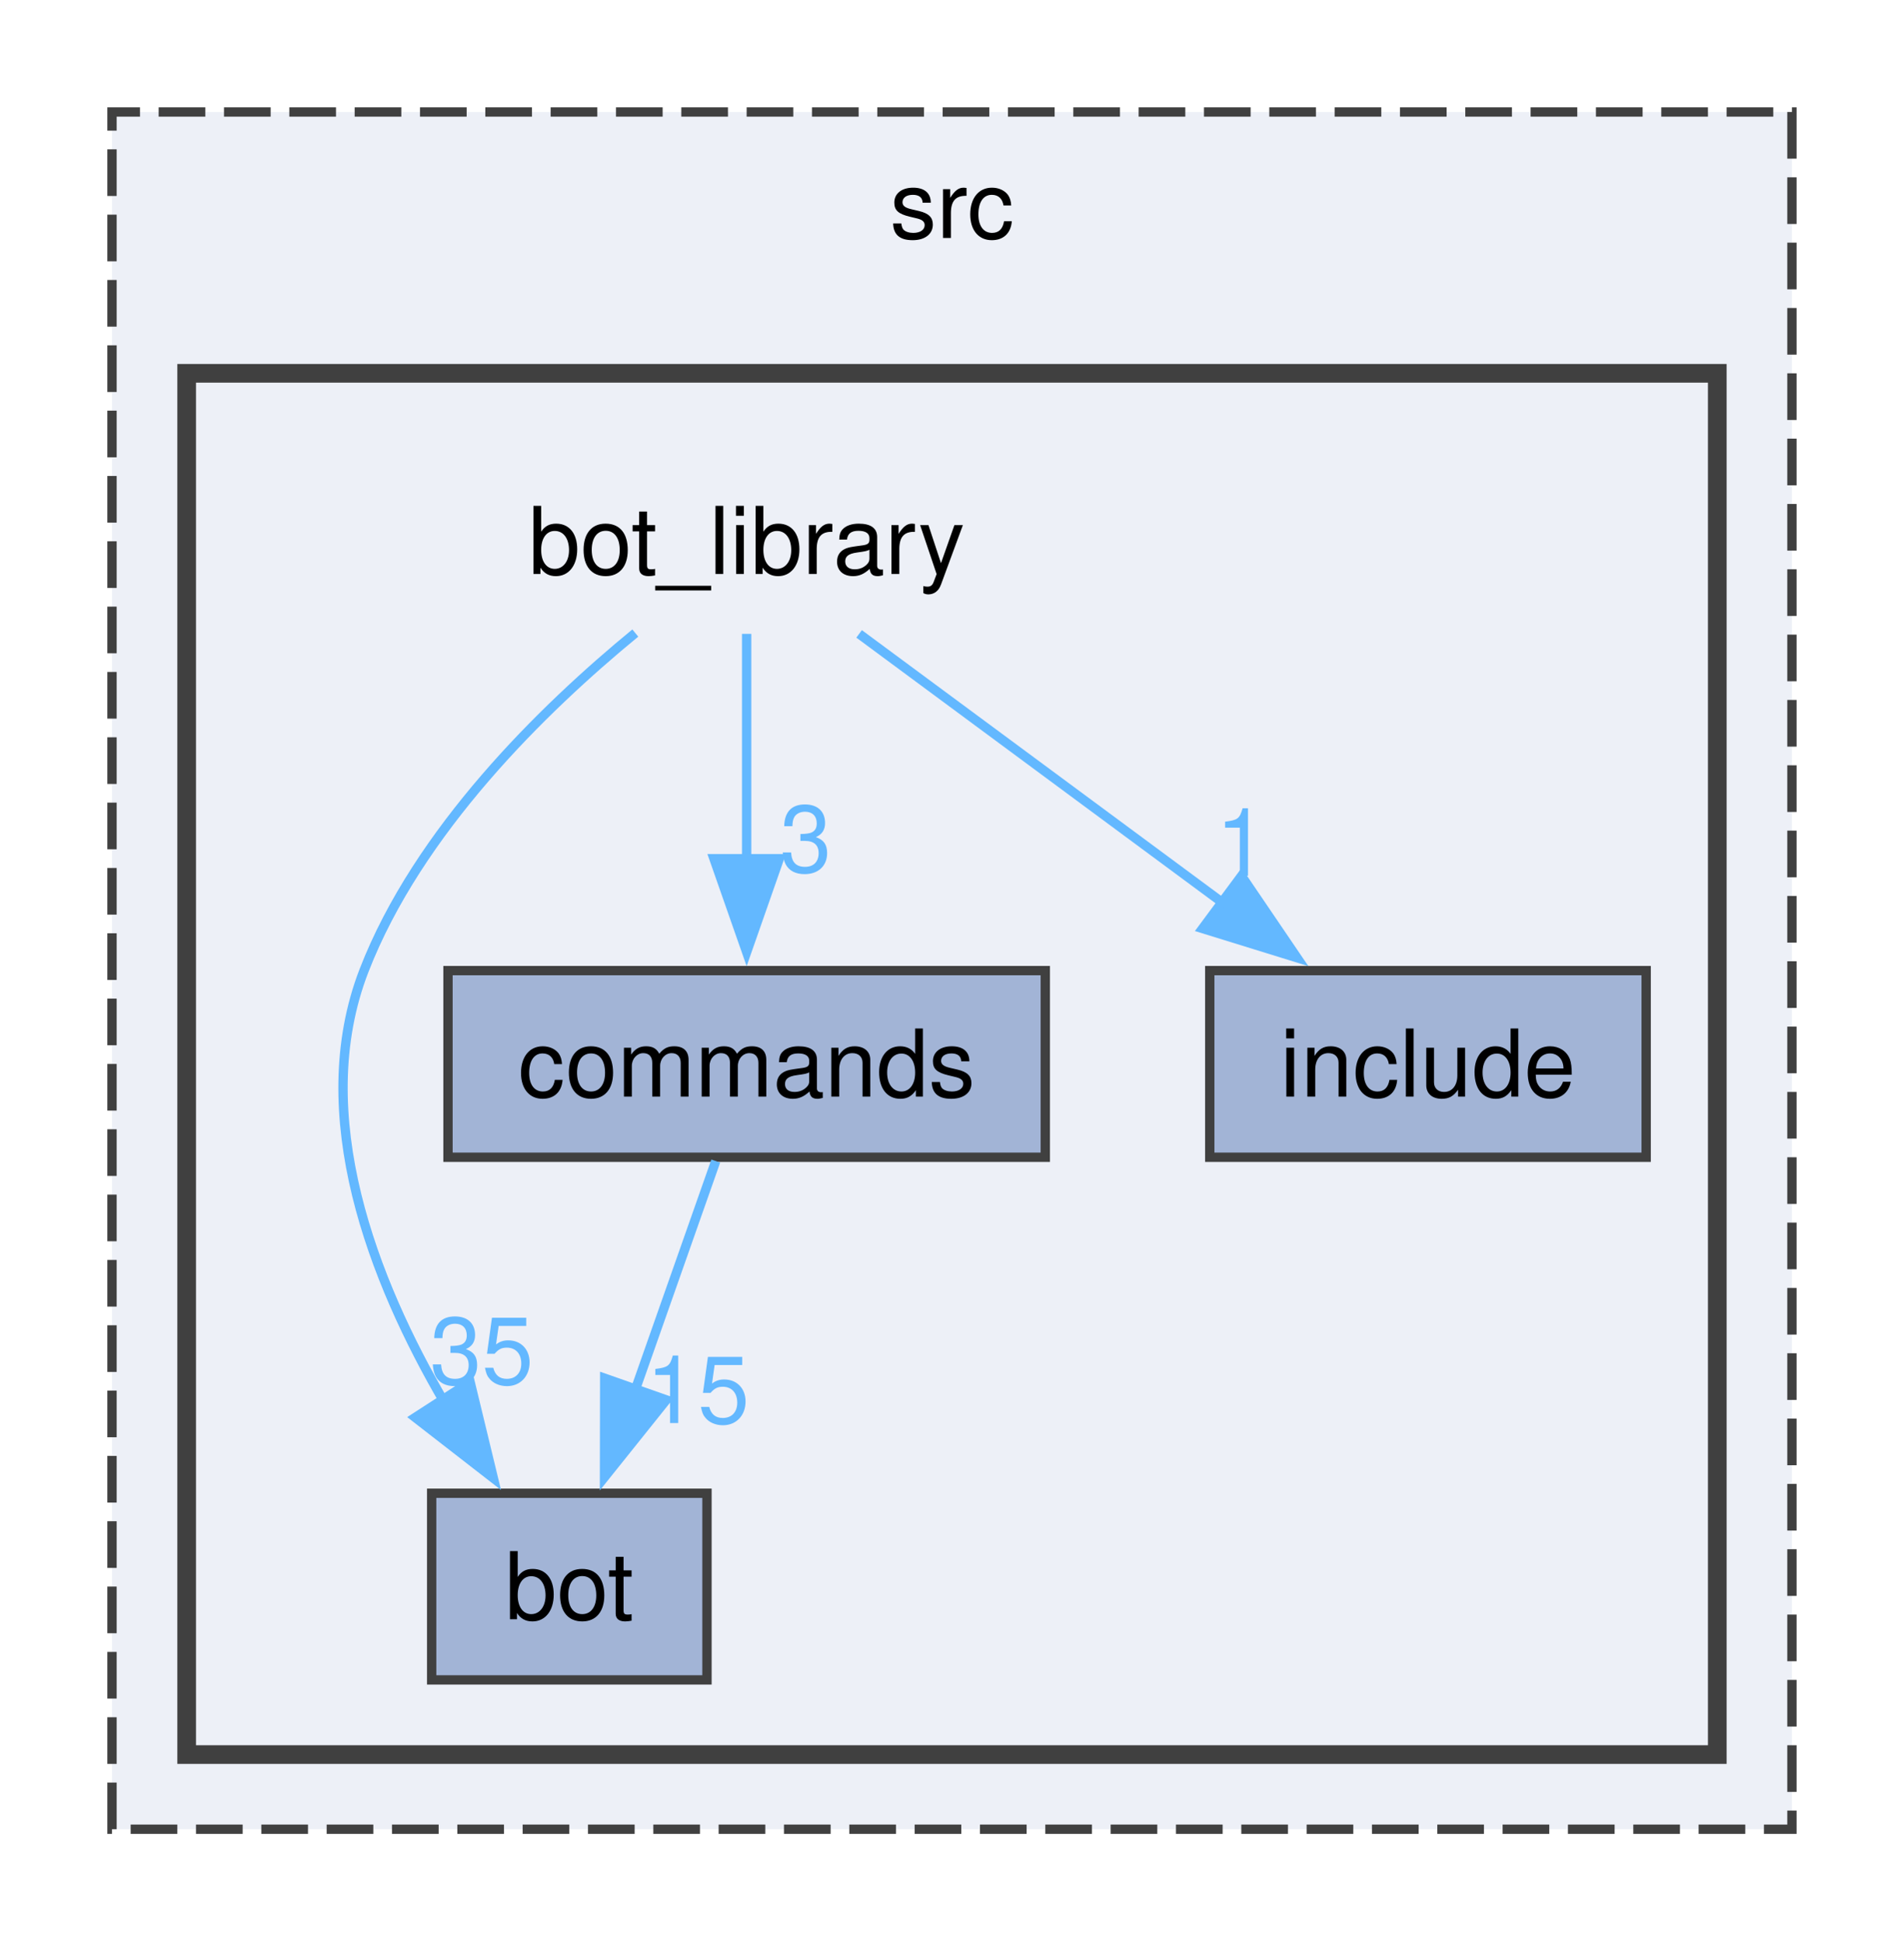
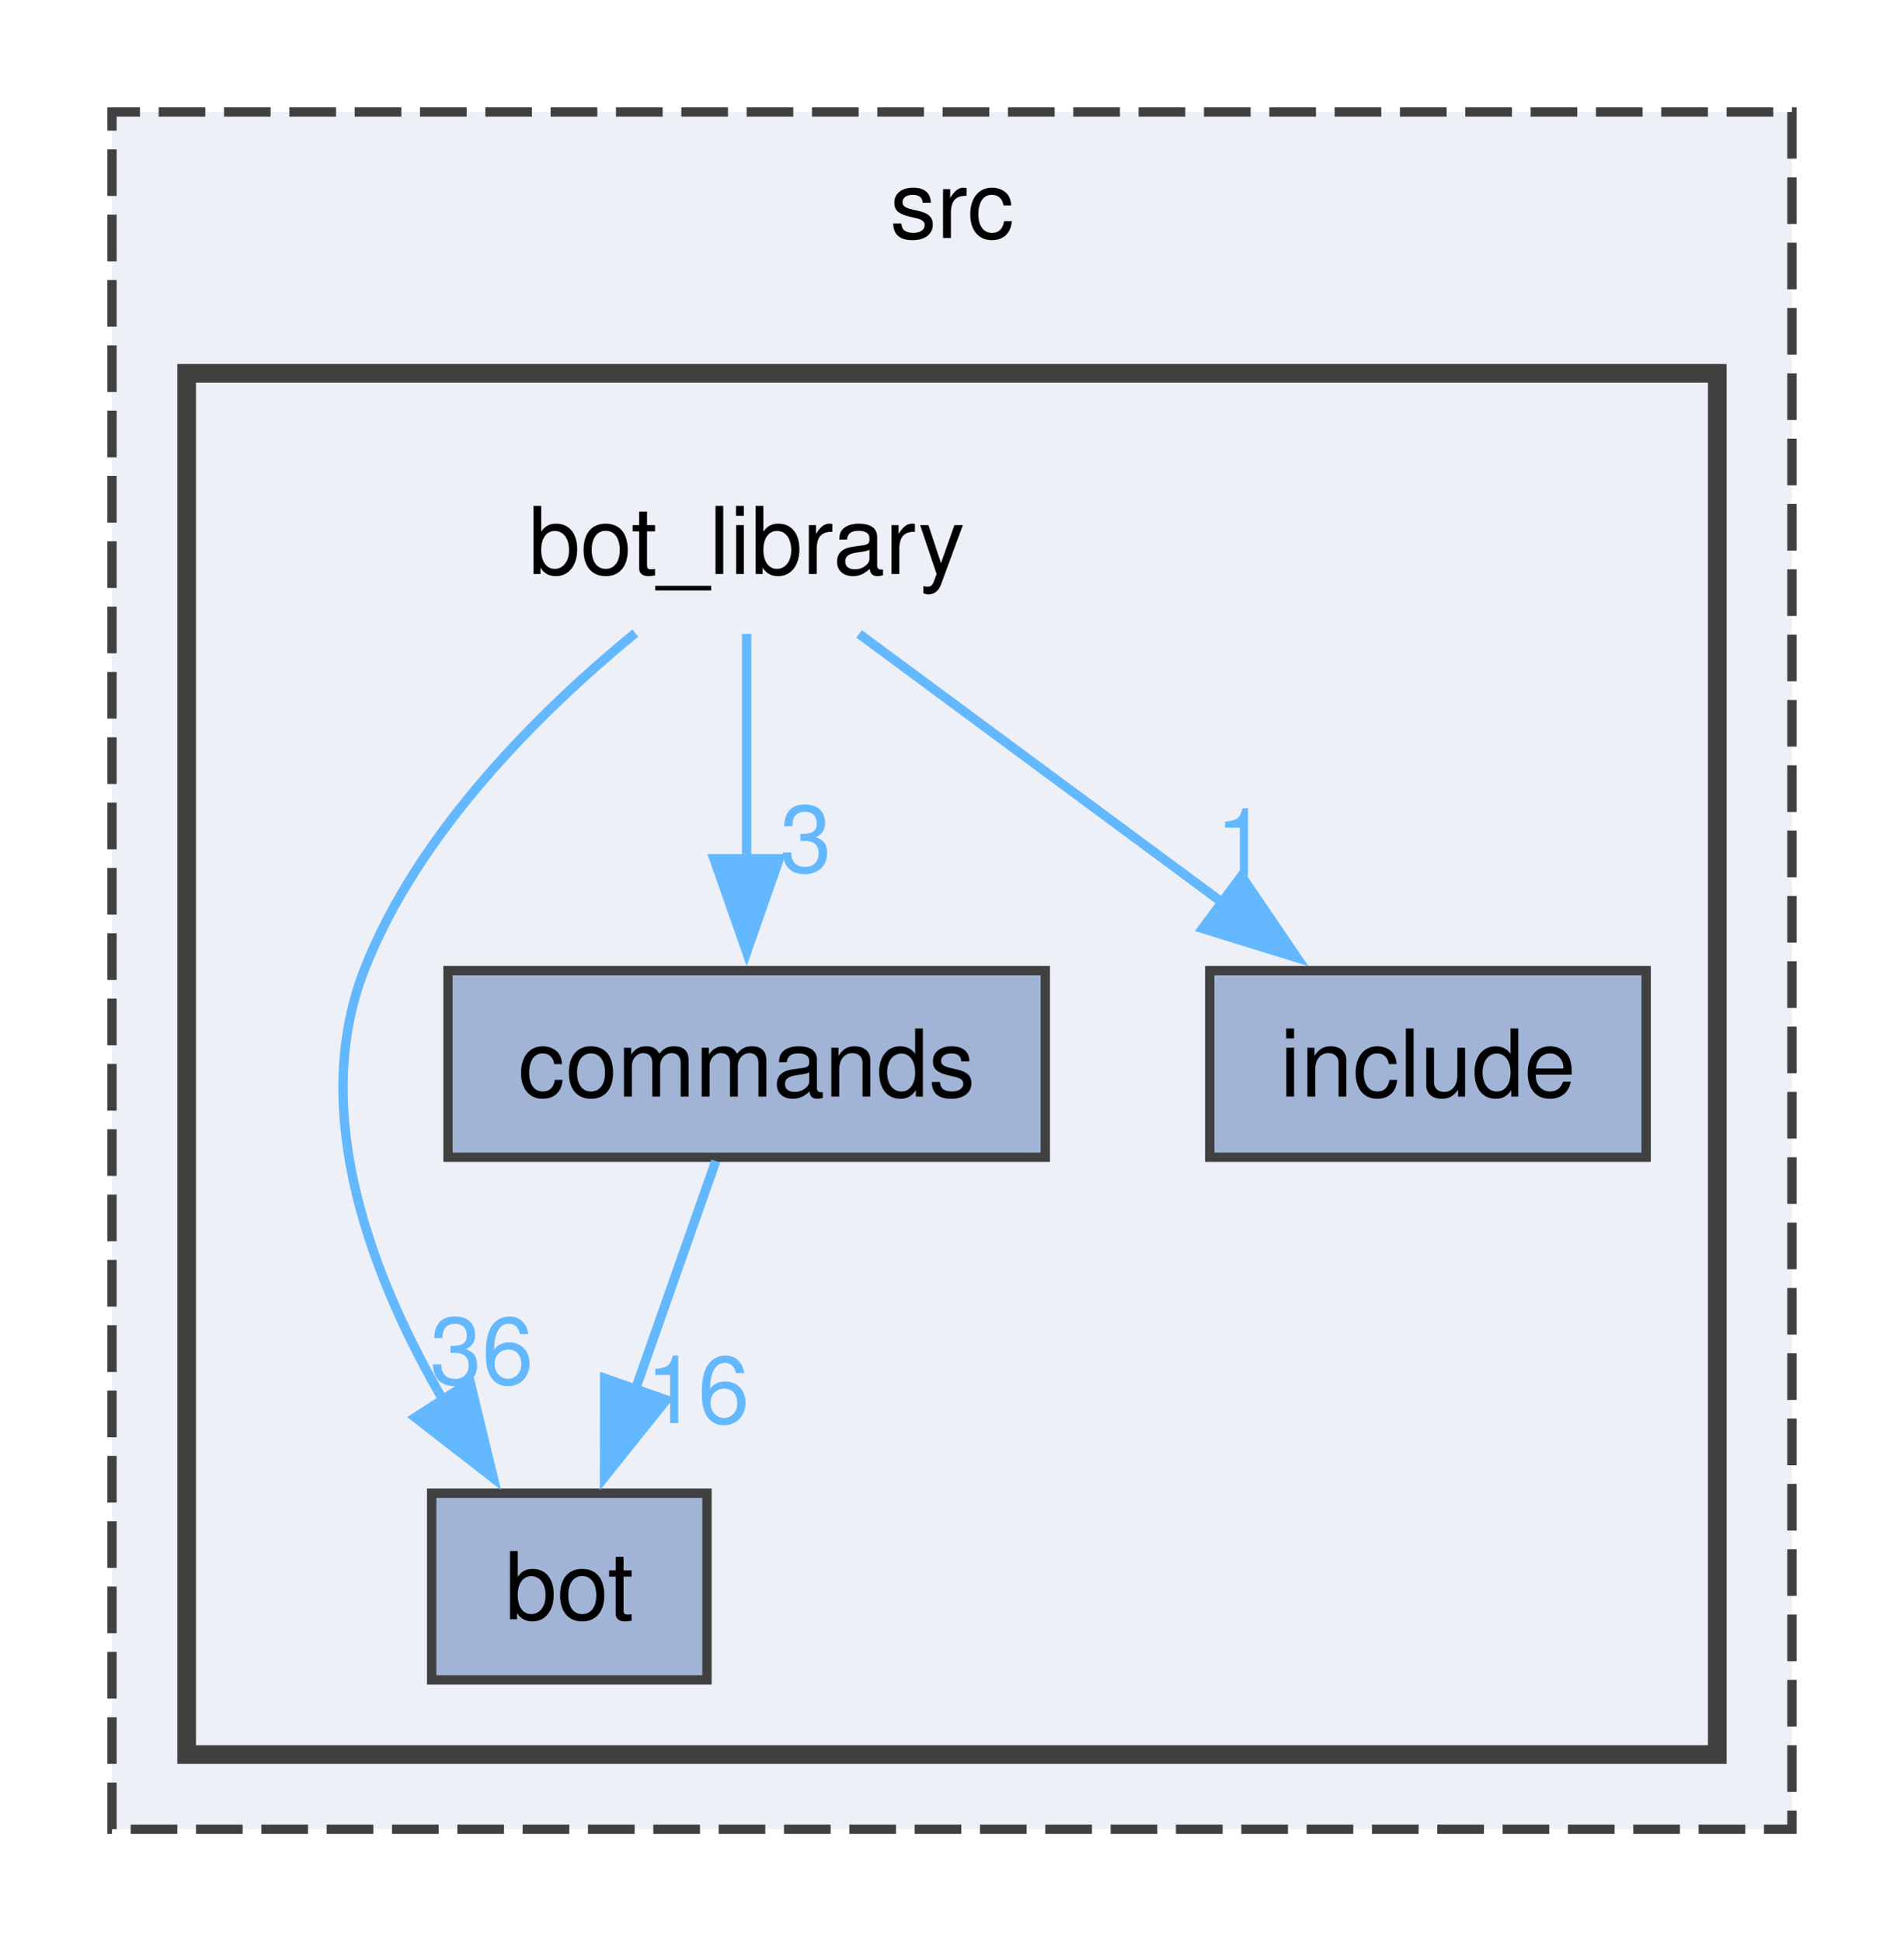
<svg xmlns="http://www.w3.org/2000/svg" xmlns:xlink="http://www.w3.org/1999/xlink" width="204pt" height="208pt" viewBox="0.00 0.00 204.00 208.00">
  <g id="graph0" class="graph" transform="scale(1 1) rotate(0) translate(4 204)">
    <g id="clust1" class="cluster">
      <g id="a_clust1">
        <a xlink:href="dir_68267d1309a1af8e8297ef4c3efbcdba.html" target="_top" xlink:title="src">
          <polygon fill="#edf0f7" stroke="#404040" stroke-dasharray="5,2" points="8,-8 8,-192 188,-192 188,-8 8,-8" />
          <text text-anchor="middle" x="98" y="-178.5" font-family="Helvetica,sans-Serif" font-size="10.00">src</text>
        </a>
      </g>
    </g>
    <g id="clust2" class="cluster">
      <g id="a_clust2">
        <a xlink:href="dir_be3b34367be430ae387384d9c29f3df4.html" target="_top">
          <polygon fill="#edf0f7" stroke="#404040" stroke-width="2" points="16,-16 16,-164 180,-164 180,-16 16,-16" />
        </a>
      </g>
    </g>
    <g id="node1" class="node">
      <text text-anchor="middle" x="76" y="-142.5" font-family="Helvetica,sans-Serif" font-size="10.00">bot_library</text>
    </g>
    <g id="node2" class="node">
      <g id="a_node2">
        <a xlink:href="dir_cac0b191d0d7d0dd67d730930ce5fa13.html" target="_top" xlink:title="bot">
          <polygon fill="#a2b4d6" stroke="#404040" points="71.75,-44 42.25,-44 42.25,-24 71.75,-24 71.75,-44" />
          <text text-anchor="middle" x="57" y="-30.5" font-family="Helvetica,sans-Serif" font-size="10.00">bot</text>
        </a>
      </g>
    </g>
    <g id="edge3" class="edge">
      <g id="a_edge3">
        <a xlink:href="dir_000001_000000.html" target="_top">
          <path fill="none" stroke="#63b8ff" d="M64.07,-136.17C54.17,-128.04 40.8,-114.98 35,-100 29.03,-84.57 36.01,-66.75 43.65,-53.68" />
          <polygon fill="#63b8ff" stroke="#63b8ff" points="46.37,-55.92 48.86,-45.62 40.49,-52.12 46.37,-55.92" />
        </a>
      </g>
      <g id="a_edge3-headlabel">
-         <a xlink:href="dir_000001_000000.html" target="_top" xlink:title="35">
-           <text text-anchor="middle" x="47.62" y="-55.71" font-family="Helvetica,sans-Serif" font-size="10.00" fill="#63b8ff">35</text>
+         <a xlink:href="dir_000001_000000.html" target="_top" xlink:title="36">
+           <text text-anchor="middle" x="47.62" y="-55.71" font-family="Helvetica,sans-Serif" font-size="10.00" fill="#63b8ff">36</text>
        </a>
      </g>
    </g>
    <g id="node3" class="node">
      <g id="a_node3">
        <a xlink:href="dir_261c5c8db3e2632ea4bb1b96cd6e78dc.html" target="_top" xlink:title="commands">
          <polygon fill="#a2b4d6" stroke="#404040" points="108,-100 44,-100 44,-80 108,-80 108,-100" />
          <text text-anchor="middle" x="76" y="-86.5" font-family="Helvetica,sans-Serif" font-size="10.00">commands</text>
        </a>
      </g>
    </g>
    <g id="edge1" class="edge">
      <g id="a_edge1">
        <a xlink:href="dir_000001_000003.html" target="_top">
          <path fill="none" stroke="#63b8ff" d="M76,-136.08C76,-129.48 76,-120.21 76,-111.79" />
          <polygon fill="#63b8ff" stroke="#63b8ff" points="79.5,-111.99 76,-101.99 72.5,-111.99 79.5,-111.99" />
        </a>
      </g>
      <g id="a_edge1-headlabel">
        <a xlink:href="dir_000001_000003.html" target="_top" xlink:title="3">
          <text text-anchor="middle" x="82.34" y="-110.57" font-family="Helvetica,sans-Serif" font-size="10.00" fill="#63b8ff">3</text>
        </a>
      </g>
    </g>
    <g id="node4" class="node">
      <g id="a_node4">
        <a xlink:href="dir_c4d2f9b4f1f7fe32328b7bf14437c809.html" target="_top" xlink:title="include">
          <polygon fill="#a2b4d6" stroke="#404040" points="172.38,-100 125.62,-100 125.62,-80 172.38,-80 172.38,-100" />
          <text text-anchor="middle" x="149" y="-86.5" font-family="Helvetica,sans-Serif" font-size="10.00">include</text>
        </a>
      </g>
    </g>
    <g id="edge2" class="edge">
      <g id="a_edge2">
        <a xlink:href="dir_000001_000012.html" target="_top">
          <path fill="none" stroke="#63b8ff" d="M88.05,-136.08C98.64,-128.25 114.3,-116.67 127.1,-107.2" />
          <polygon fill="#63b8ff" stroke="#63b8ff" points="129.02,-110.14 134.97,-101.38 124.85,-104.51 129.02,-110.14" />
        </a>
      </g>
      <g id="a_edge2-headlabel">
        <a xlink:href="dir_000001_000012.html" target="_top" xlink:title="1">
          <text text-anchor="middle" x="129.03" y="-110.16" font-family="Helvetica,sans-Serif" font-size="10.00" fill="#63b8ff">1</text>
        </a>
      </g>
    </g>
    <g id="edge4" class="edge">
      <g id="a_edge4">
        <a xlink:href="dir_000003_000000.html" target="_top">
          <path fill="none" stroke="#63b8ff" d="M72.69,-79.59C70.32,-72.86 67.04,-63.53 64.09,-55.15" />
          <polygon fill="#63b8ff" stroke="#63b8ff" points="67.39,-54 60.77,-45.73 60.79,-56.32 67.39,-54" />
        </a>
      </g>
      <g id="a_edge4-headlabel">
-         <a xlink:href="dir_000003_000000.html" target="_top" xlink:title="15">
-           <text text-anchor="middle" x="70.76" y="-51.52" font-family="Helvetica,sans-Serif" font-size="10.00" fill="#63b8ff">15</text>
+         <a xlink:href="dir_000003_000000.html" target="_top" xlink:title="16">
+           <text text-anchor="middle" x="70.76" y="-51.52" font-family="Helvetica,sans-Serif" font-size="10.00" fill="#63b8ff">16</text>
        </a>
      </g>
    </g>
  </g>
</svg>
